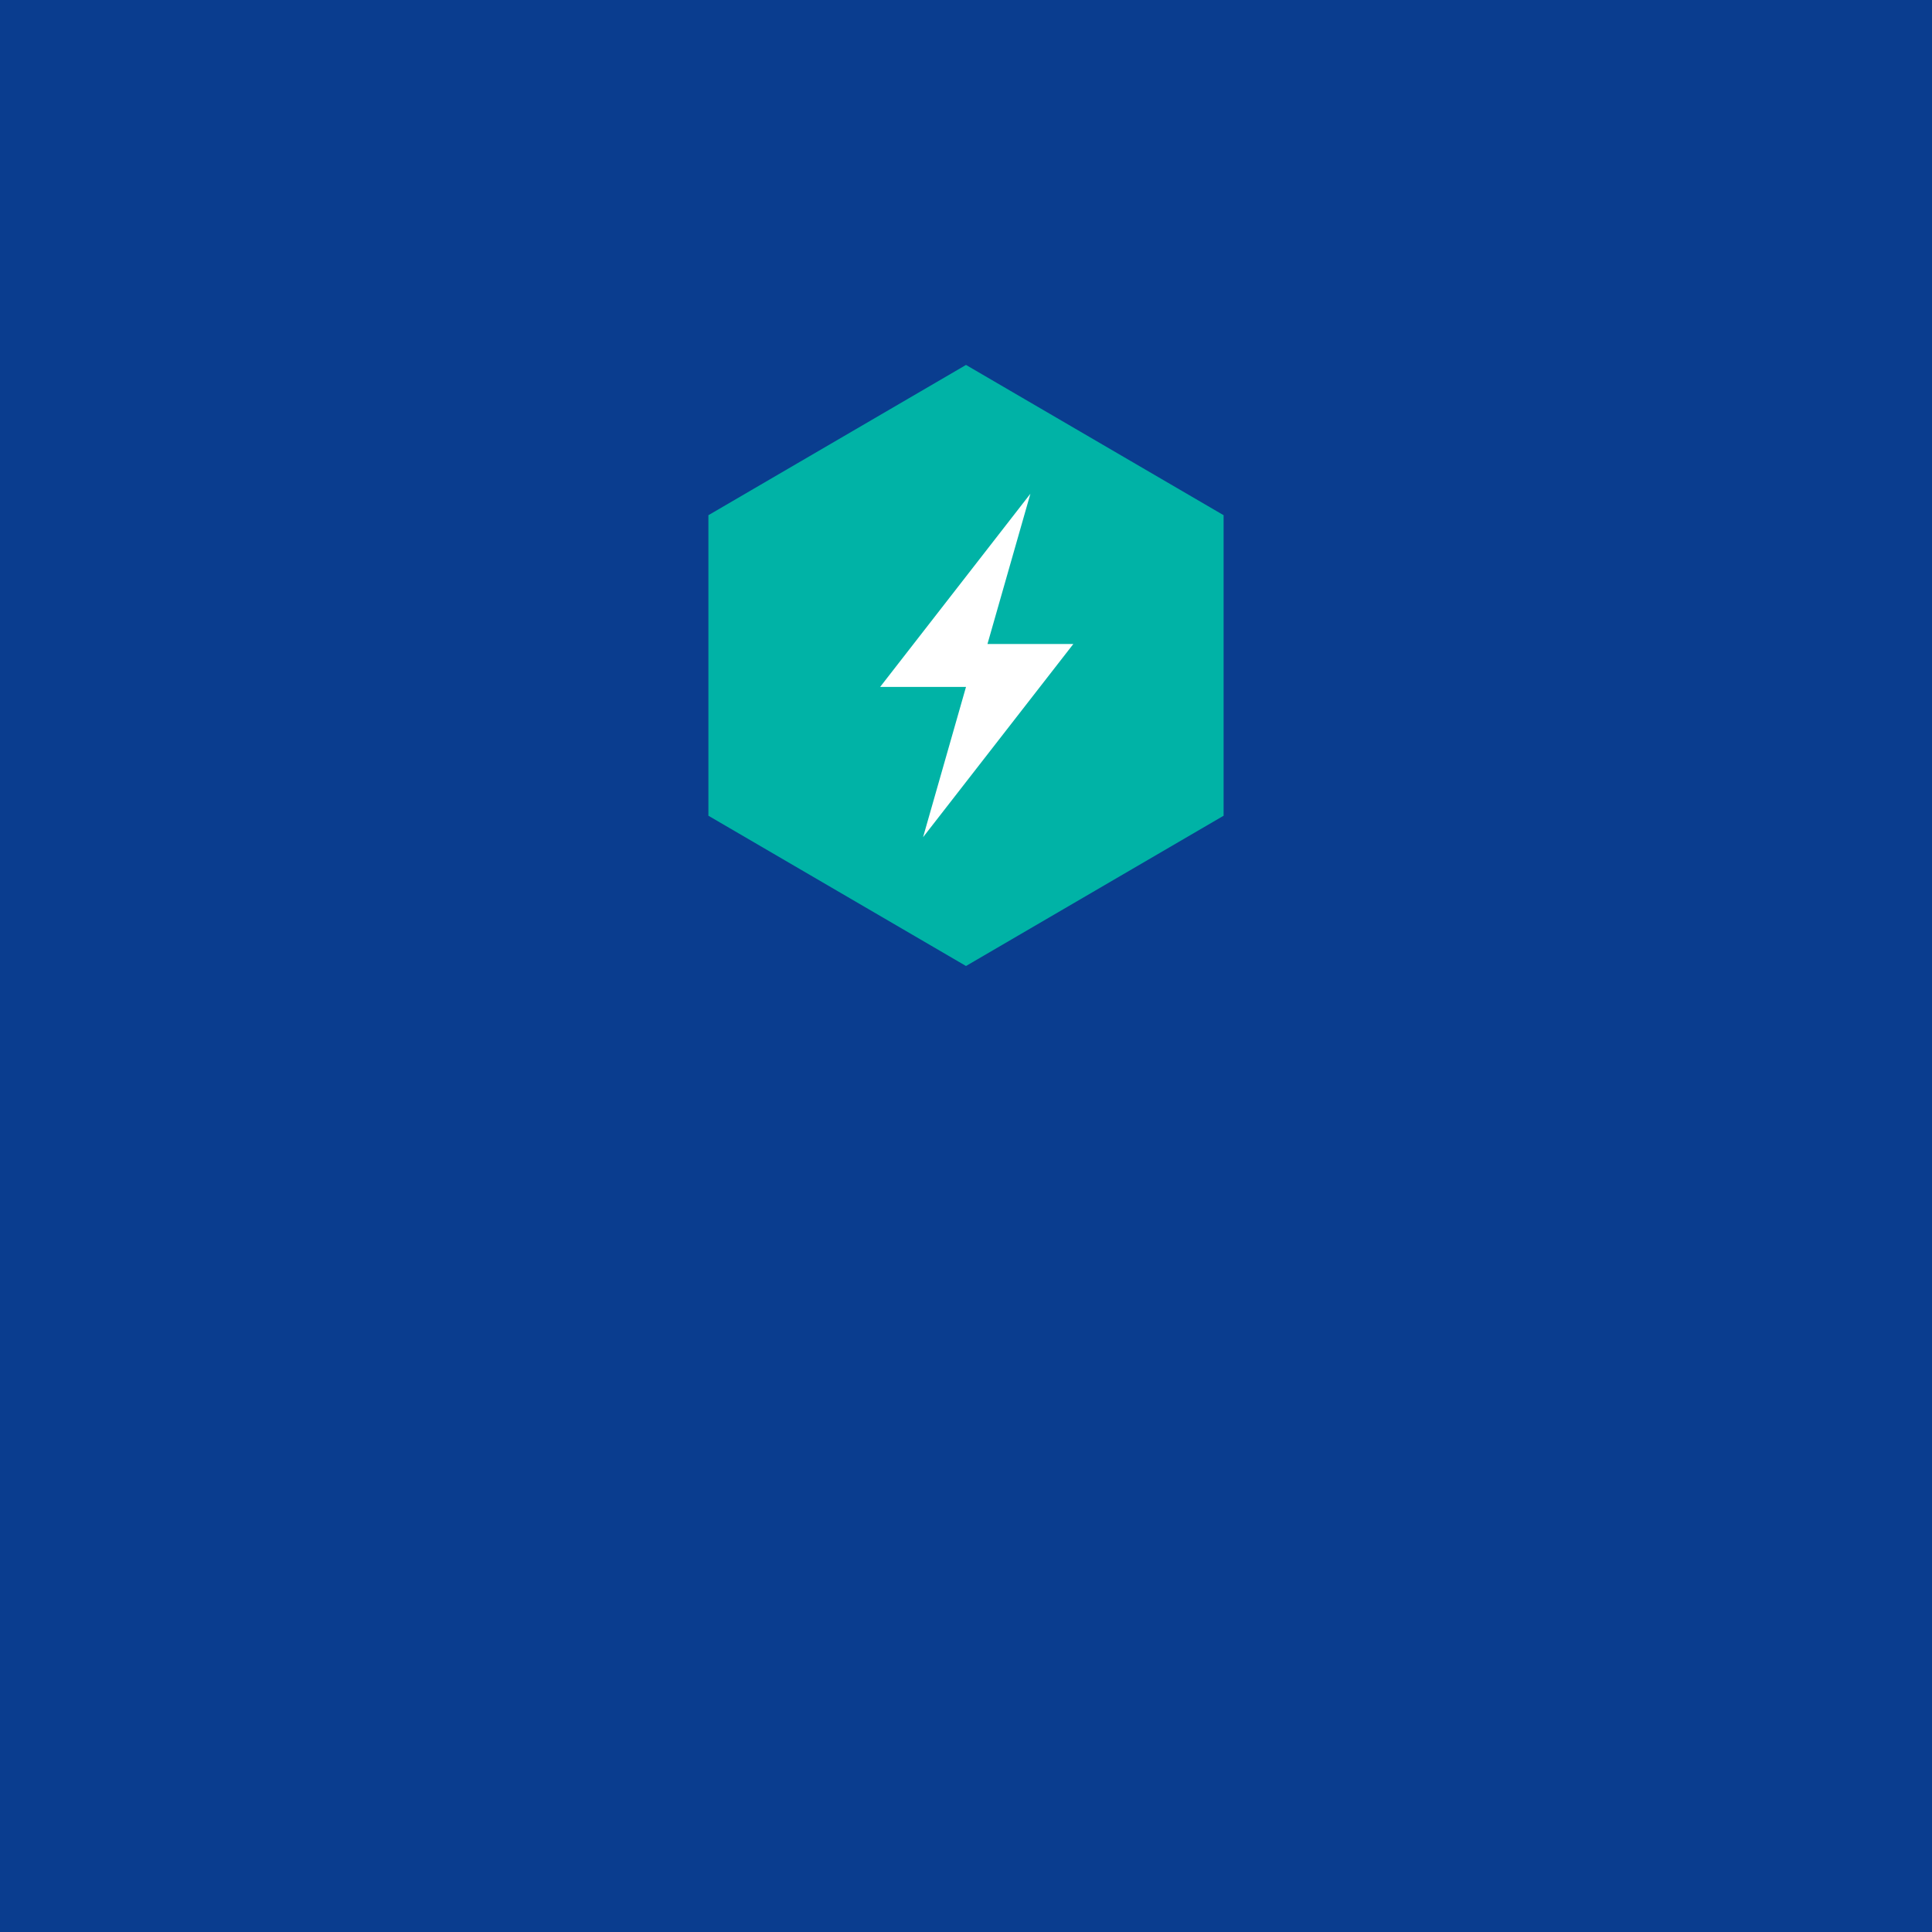
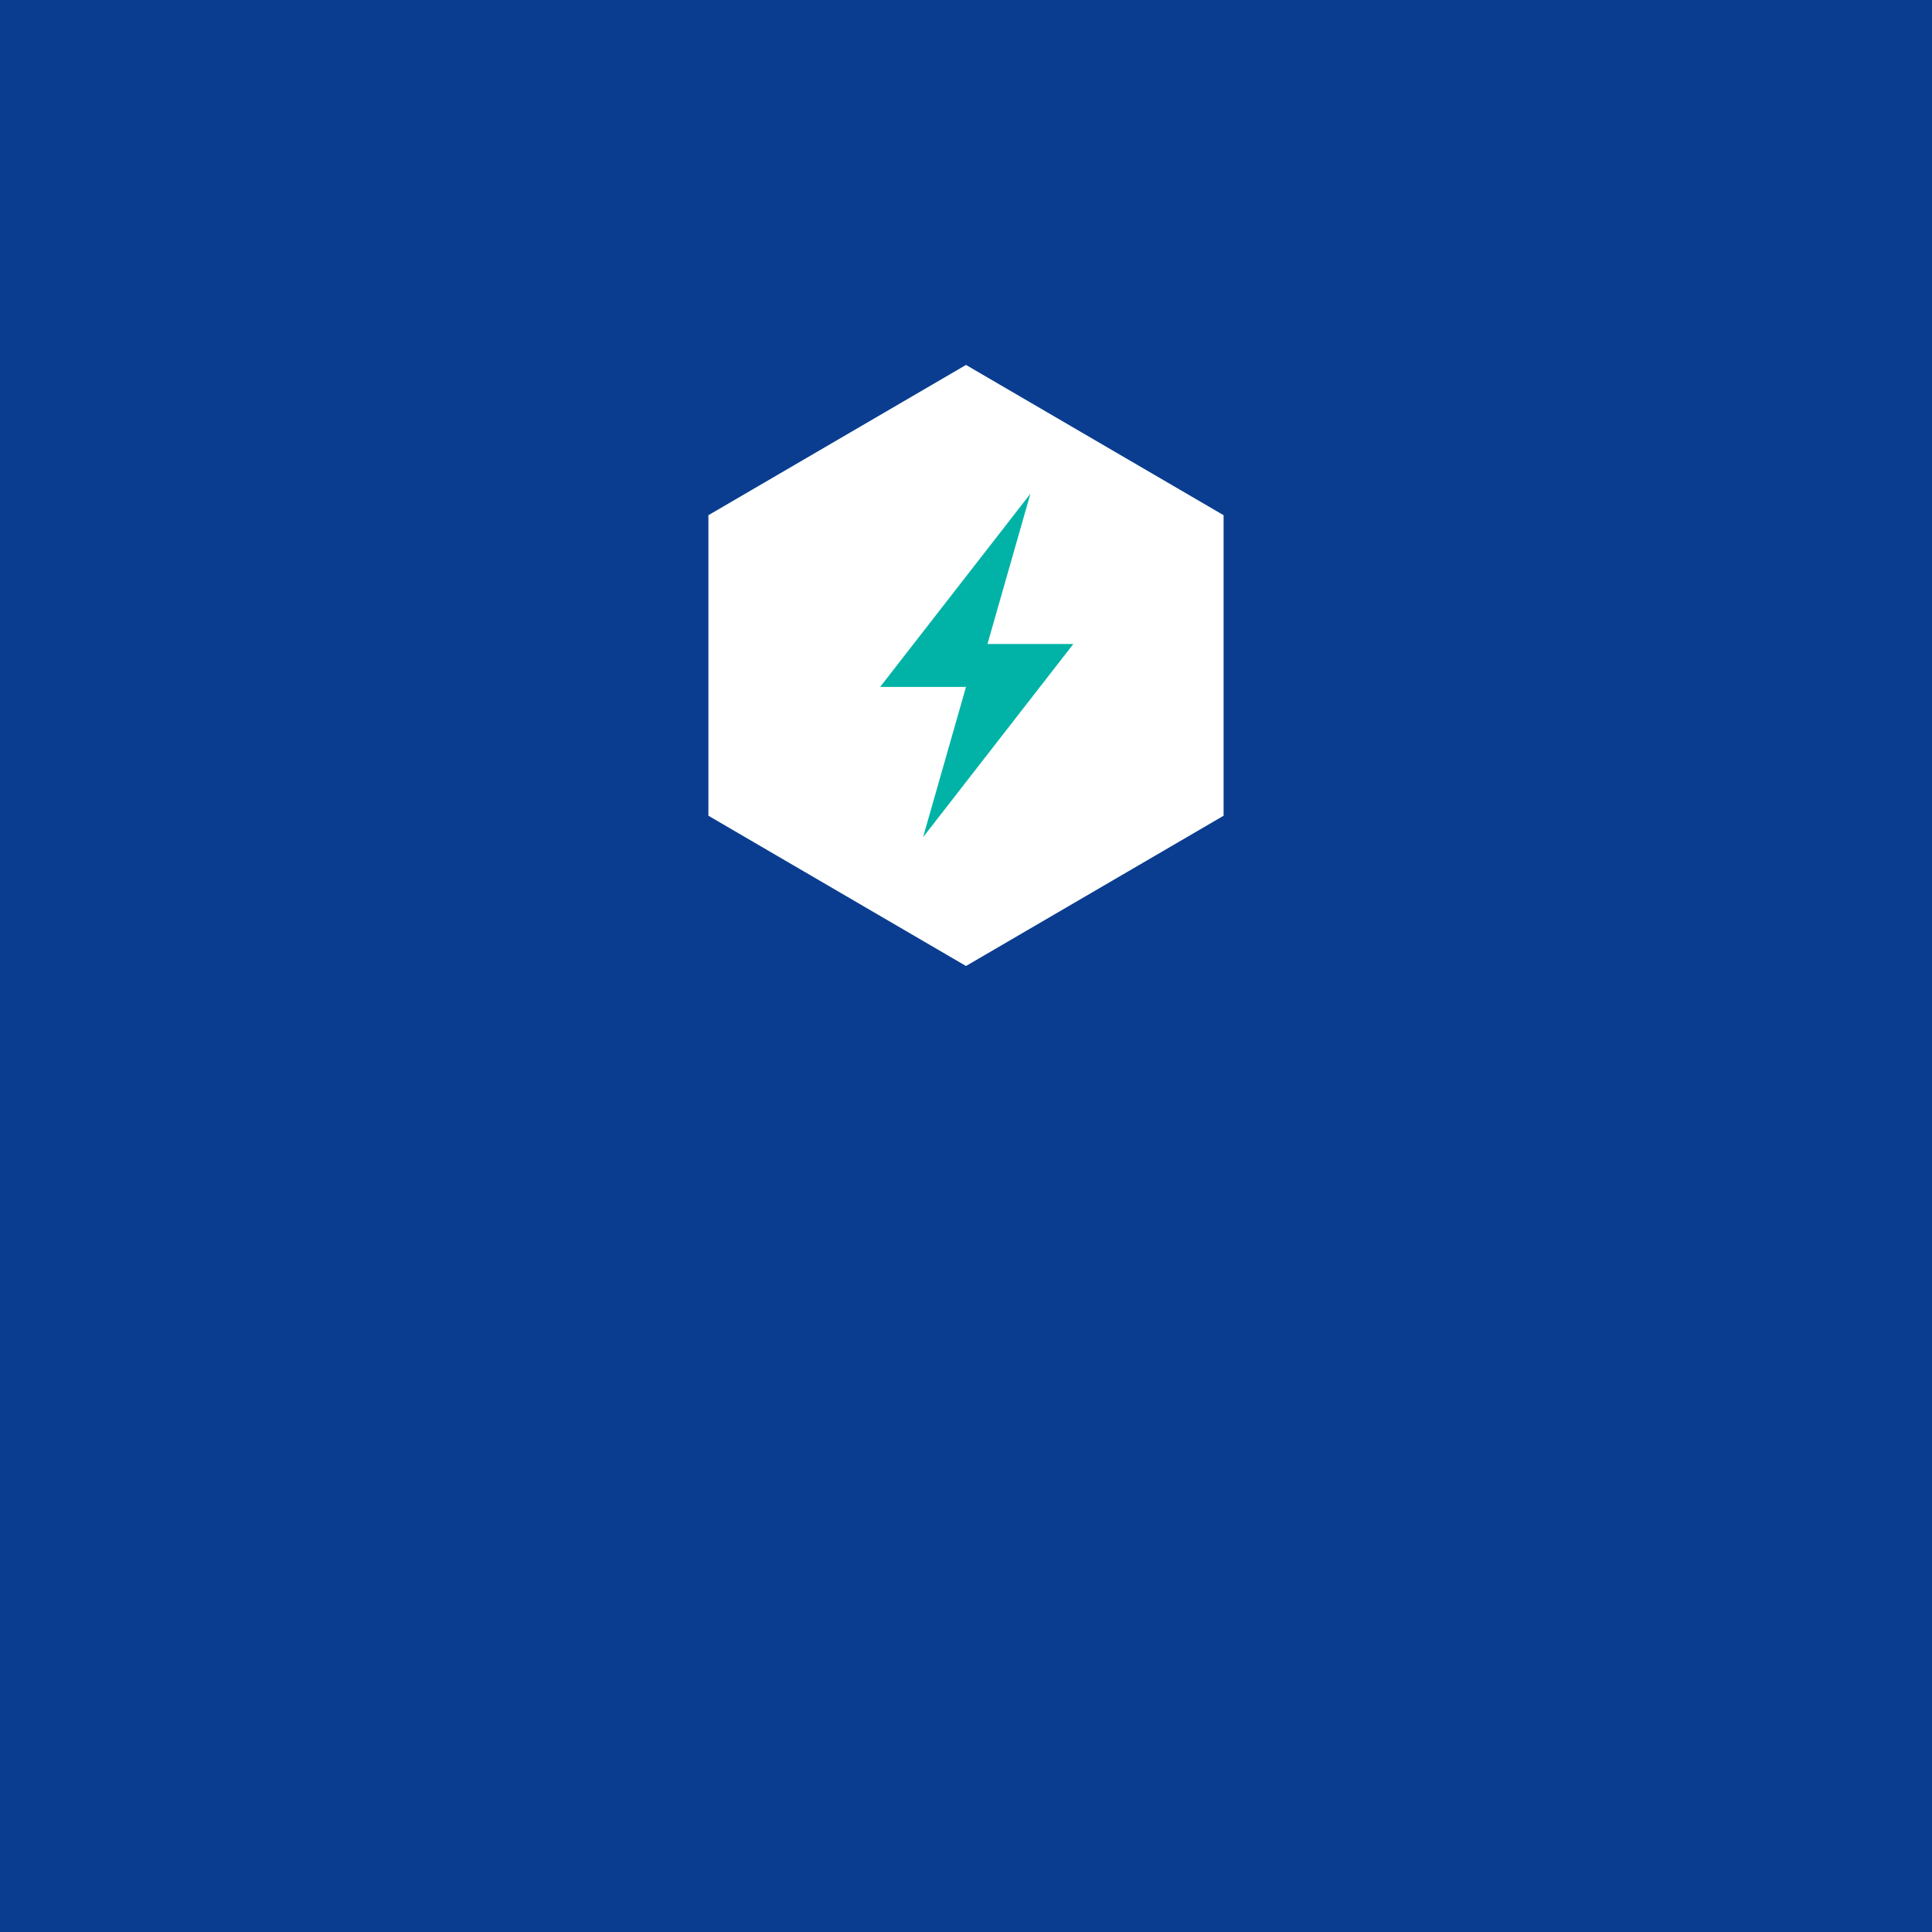
<svg xmlns="http://www.w3.org/2000/svg" width="180" height="180" viewBox="0 0 180 180">
  <rect width="180" height="180" fill="#0A3D8F" />
  <g transform="translate(58, 30) scale(1)">
-     <path d="M32 4L56 18V46L32 60L8 46V18L32 4Z" fill="#00B3A6" />
-     <path d="M38 16L24 34H32L28 48L42 30H34L38 16Z" fill="white" />
+     <path d="M32 4L56 18V46L32 60L8 46V18L32 4Z" fill="white" />
+     <path d="M38 16L24 34H32L28 48L42 30H34L38 16Z" fill="#00B3A6" />
  </g>
</svg>
